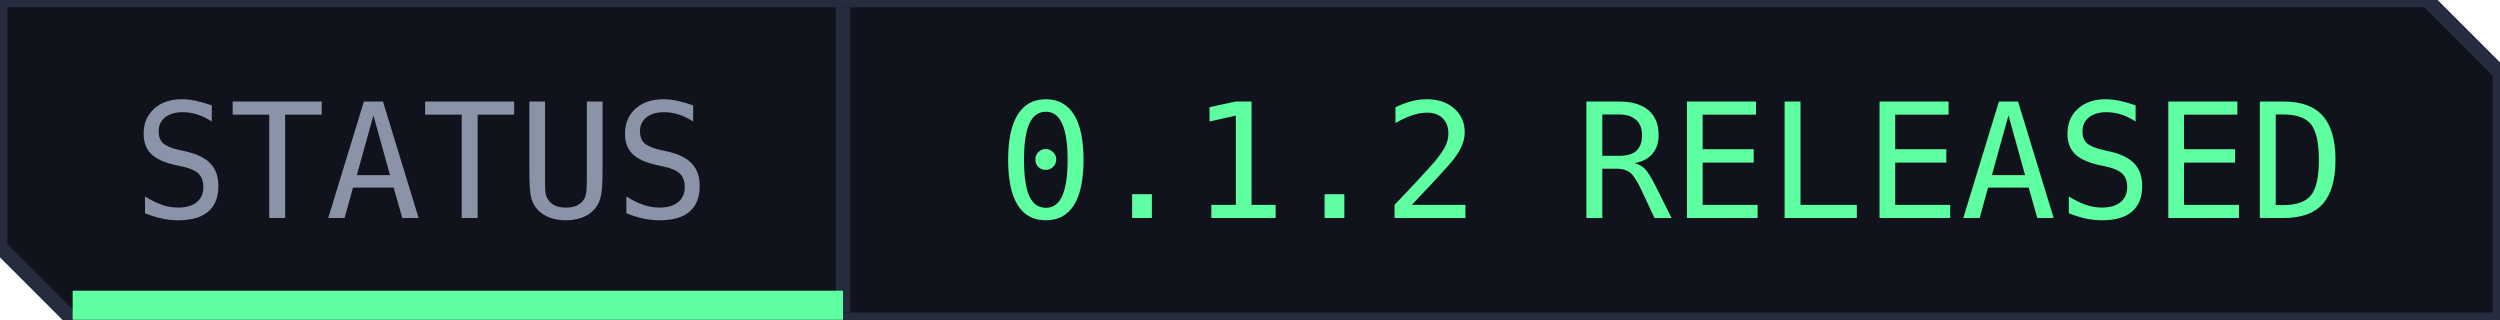
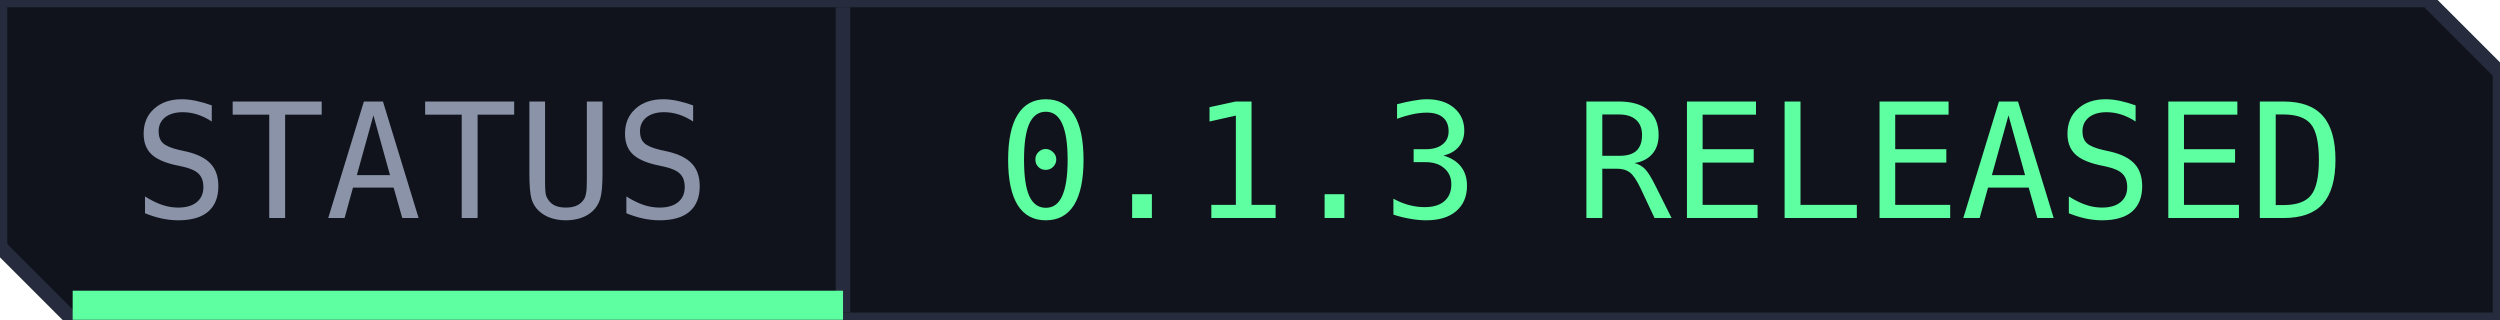
- <svg xmlns="http://www.w3.org/2000/svg" width="172" height="22" viewBox="0 0 172 22" role="img" aria-label="status: 0.1.2 released">
+ <svg xmlns="http://www.w3.org/2000/svg" width="172" height="22" viewBox="0 0 172 22" role="img" aria-label="status: 0.1.3 released">
  <path d="M0,0 H167 L172,5 V22 H5 L0,17 Z" fill="#10131b" stroke="#262c3d" />
  <path d="M58,0.5 V21.5" stroke="#262c3d" />
  <path d="M5,21 H58" stroke="#5dffa1" stroke-width="2" />
  <g font-family="Consolas, 'DejaVu Sans Mono', Menlo, monospace" font-size="11" text-anchor="middle">
    <text x="29.0" y="15" fill="#8a93a8" textLength="42.0" lengthAdjust="spacingAndGlyphs">STATUS</text>
-     <text x="115.0" y="15" fill="#5dffa1" textLength="98.0" lengthAdjust="spacingAndGlyphs">0.1.2 RELEASED</text>
+     <text x="115.0" y="15" fill="#5dffa1" textLength="98.0" lengthAdjust="spacingAndGlyphs">0.1.3 RELEASED</text>
  </g>
</svg>
